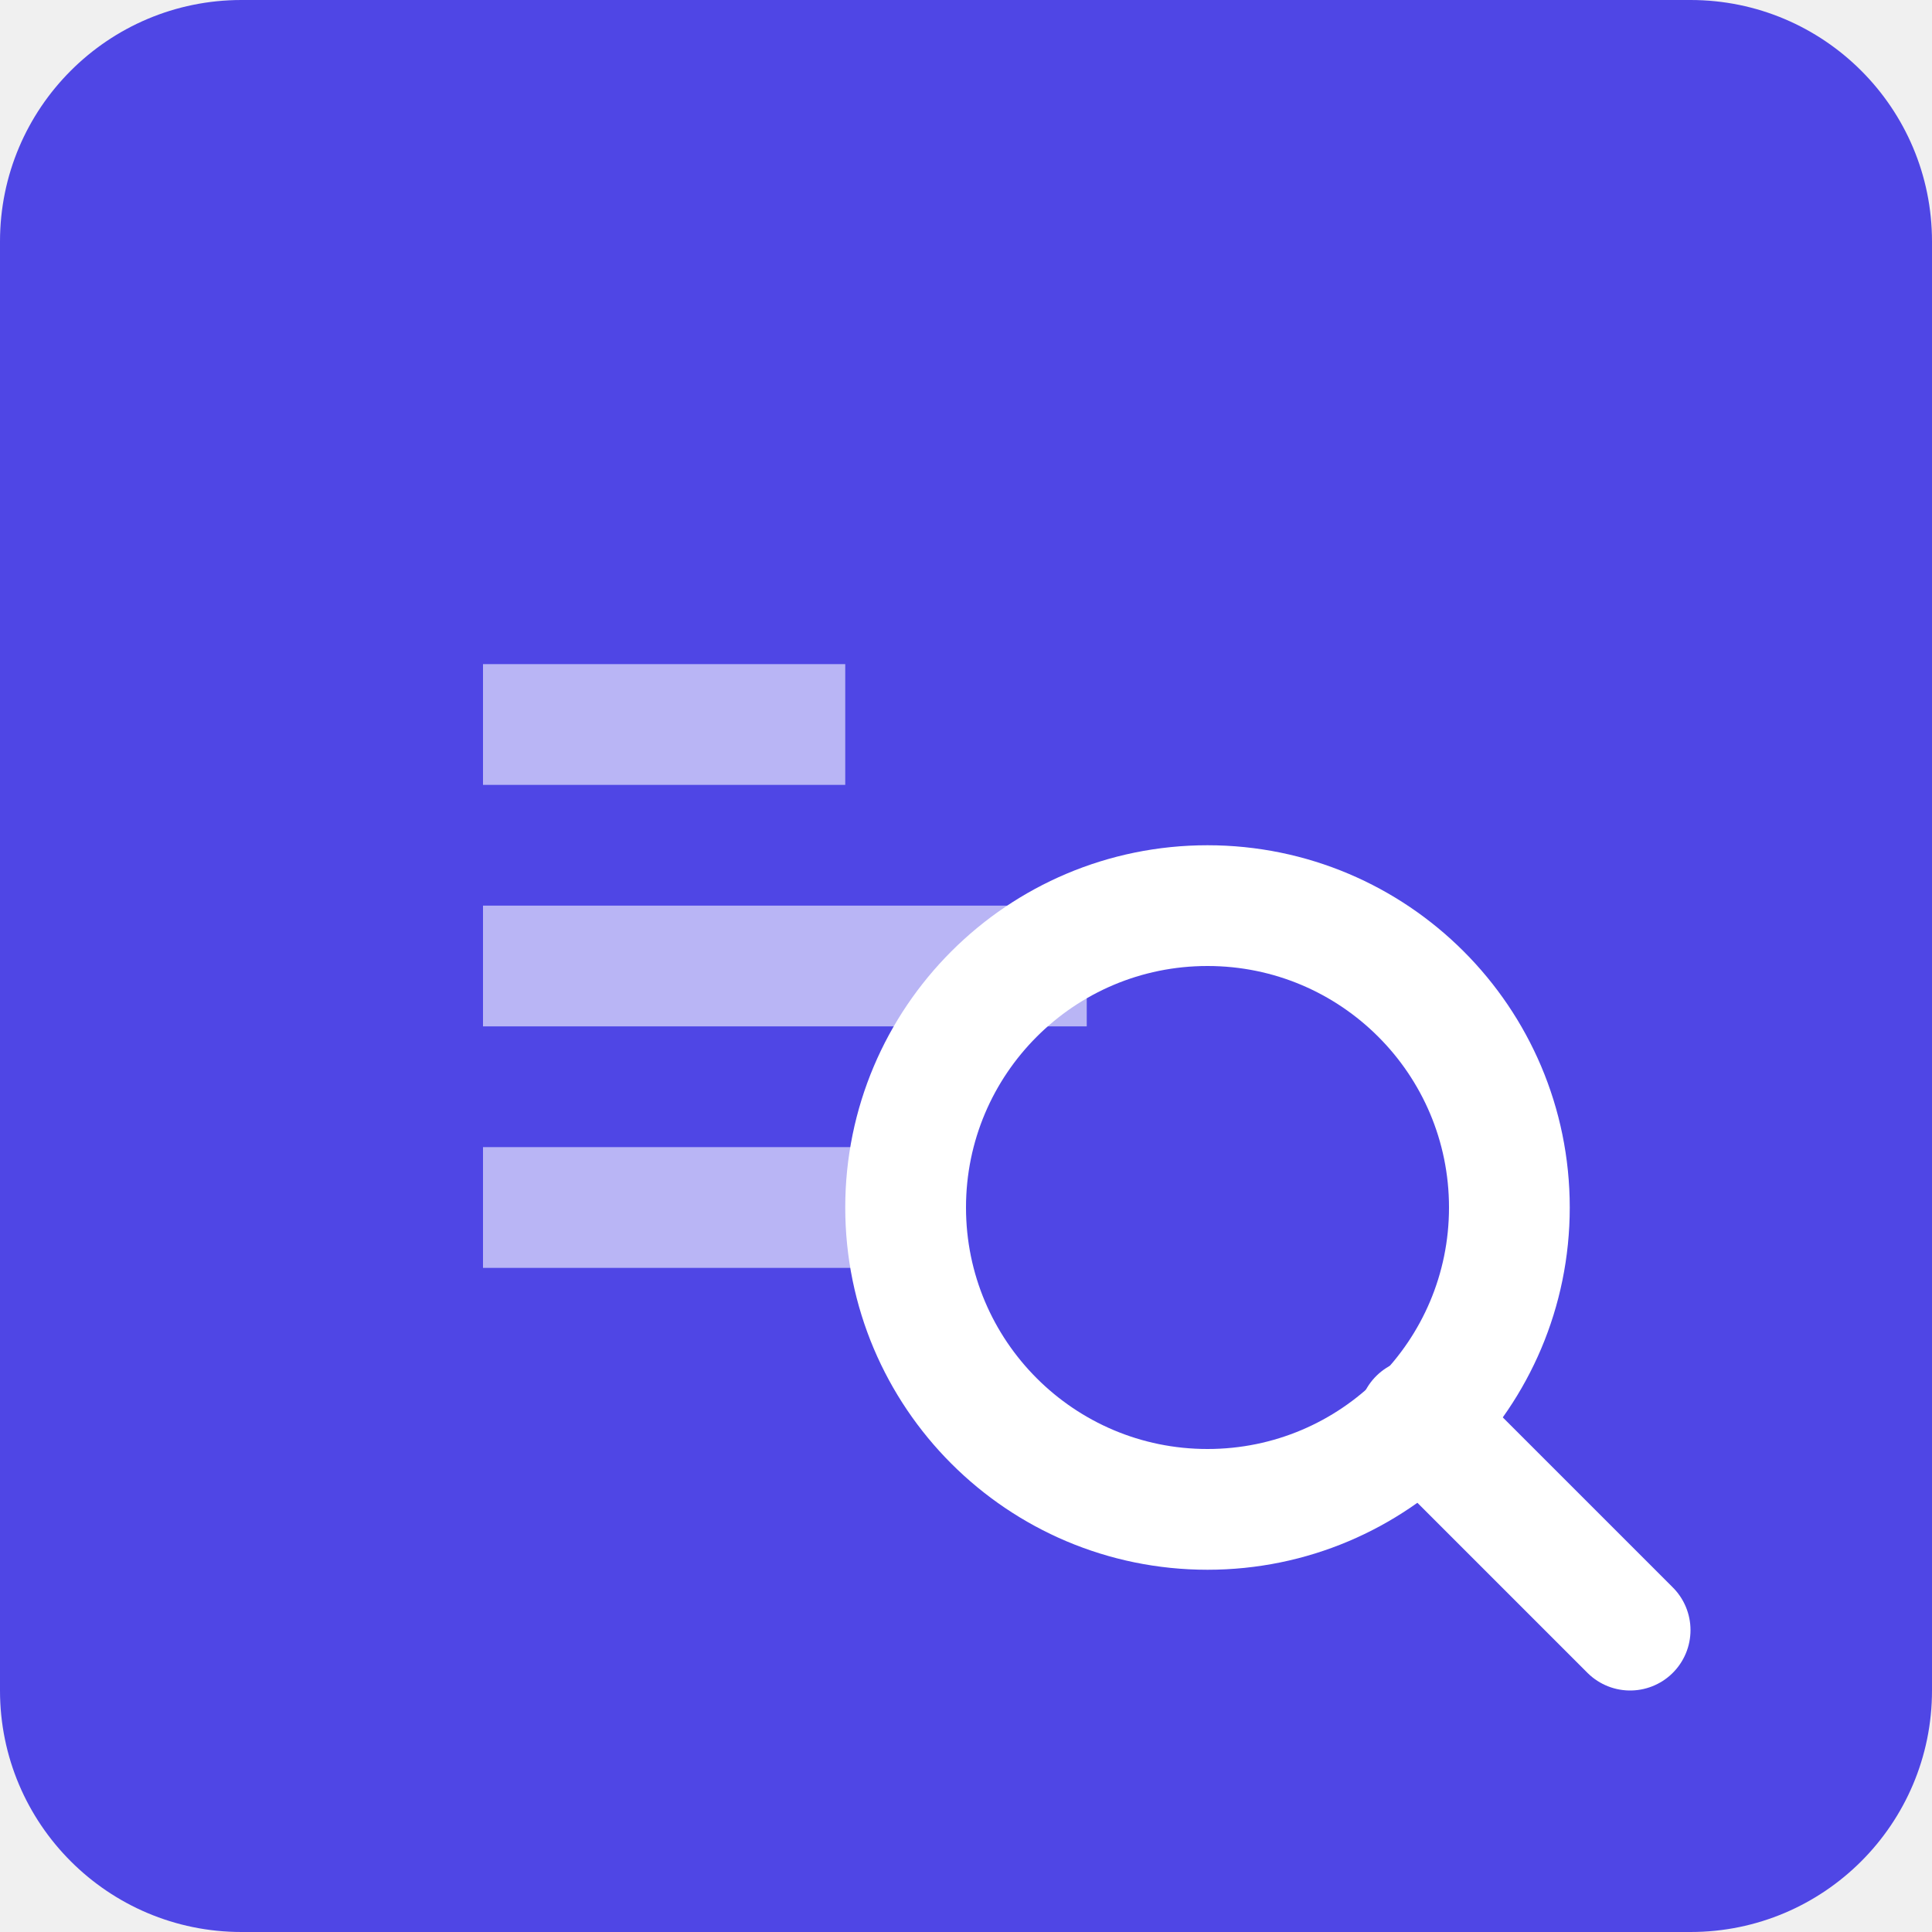
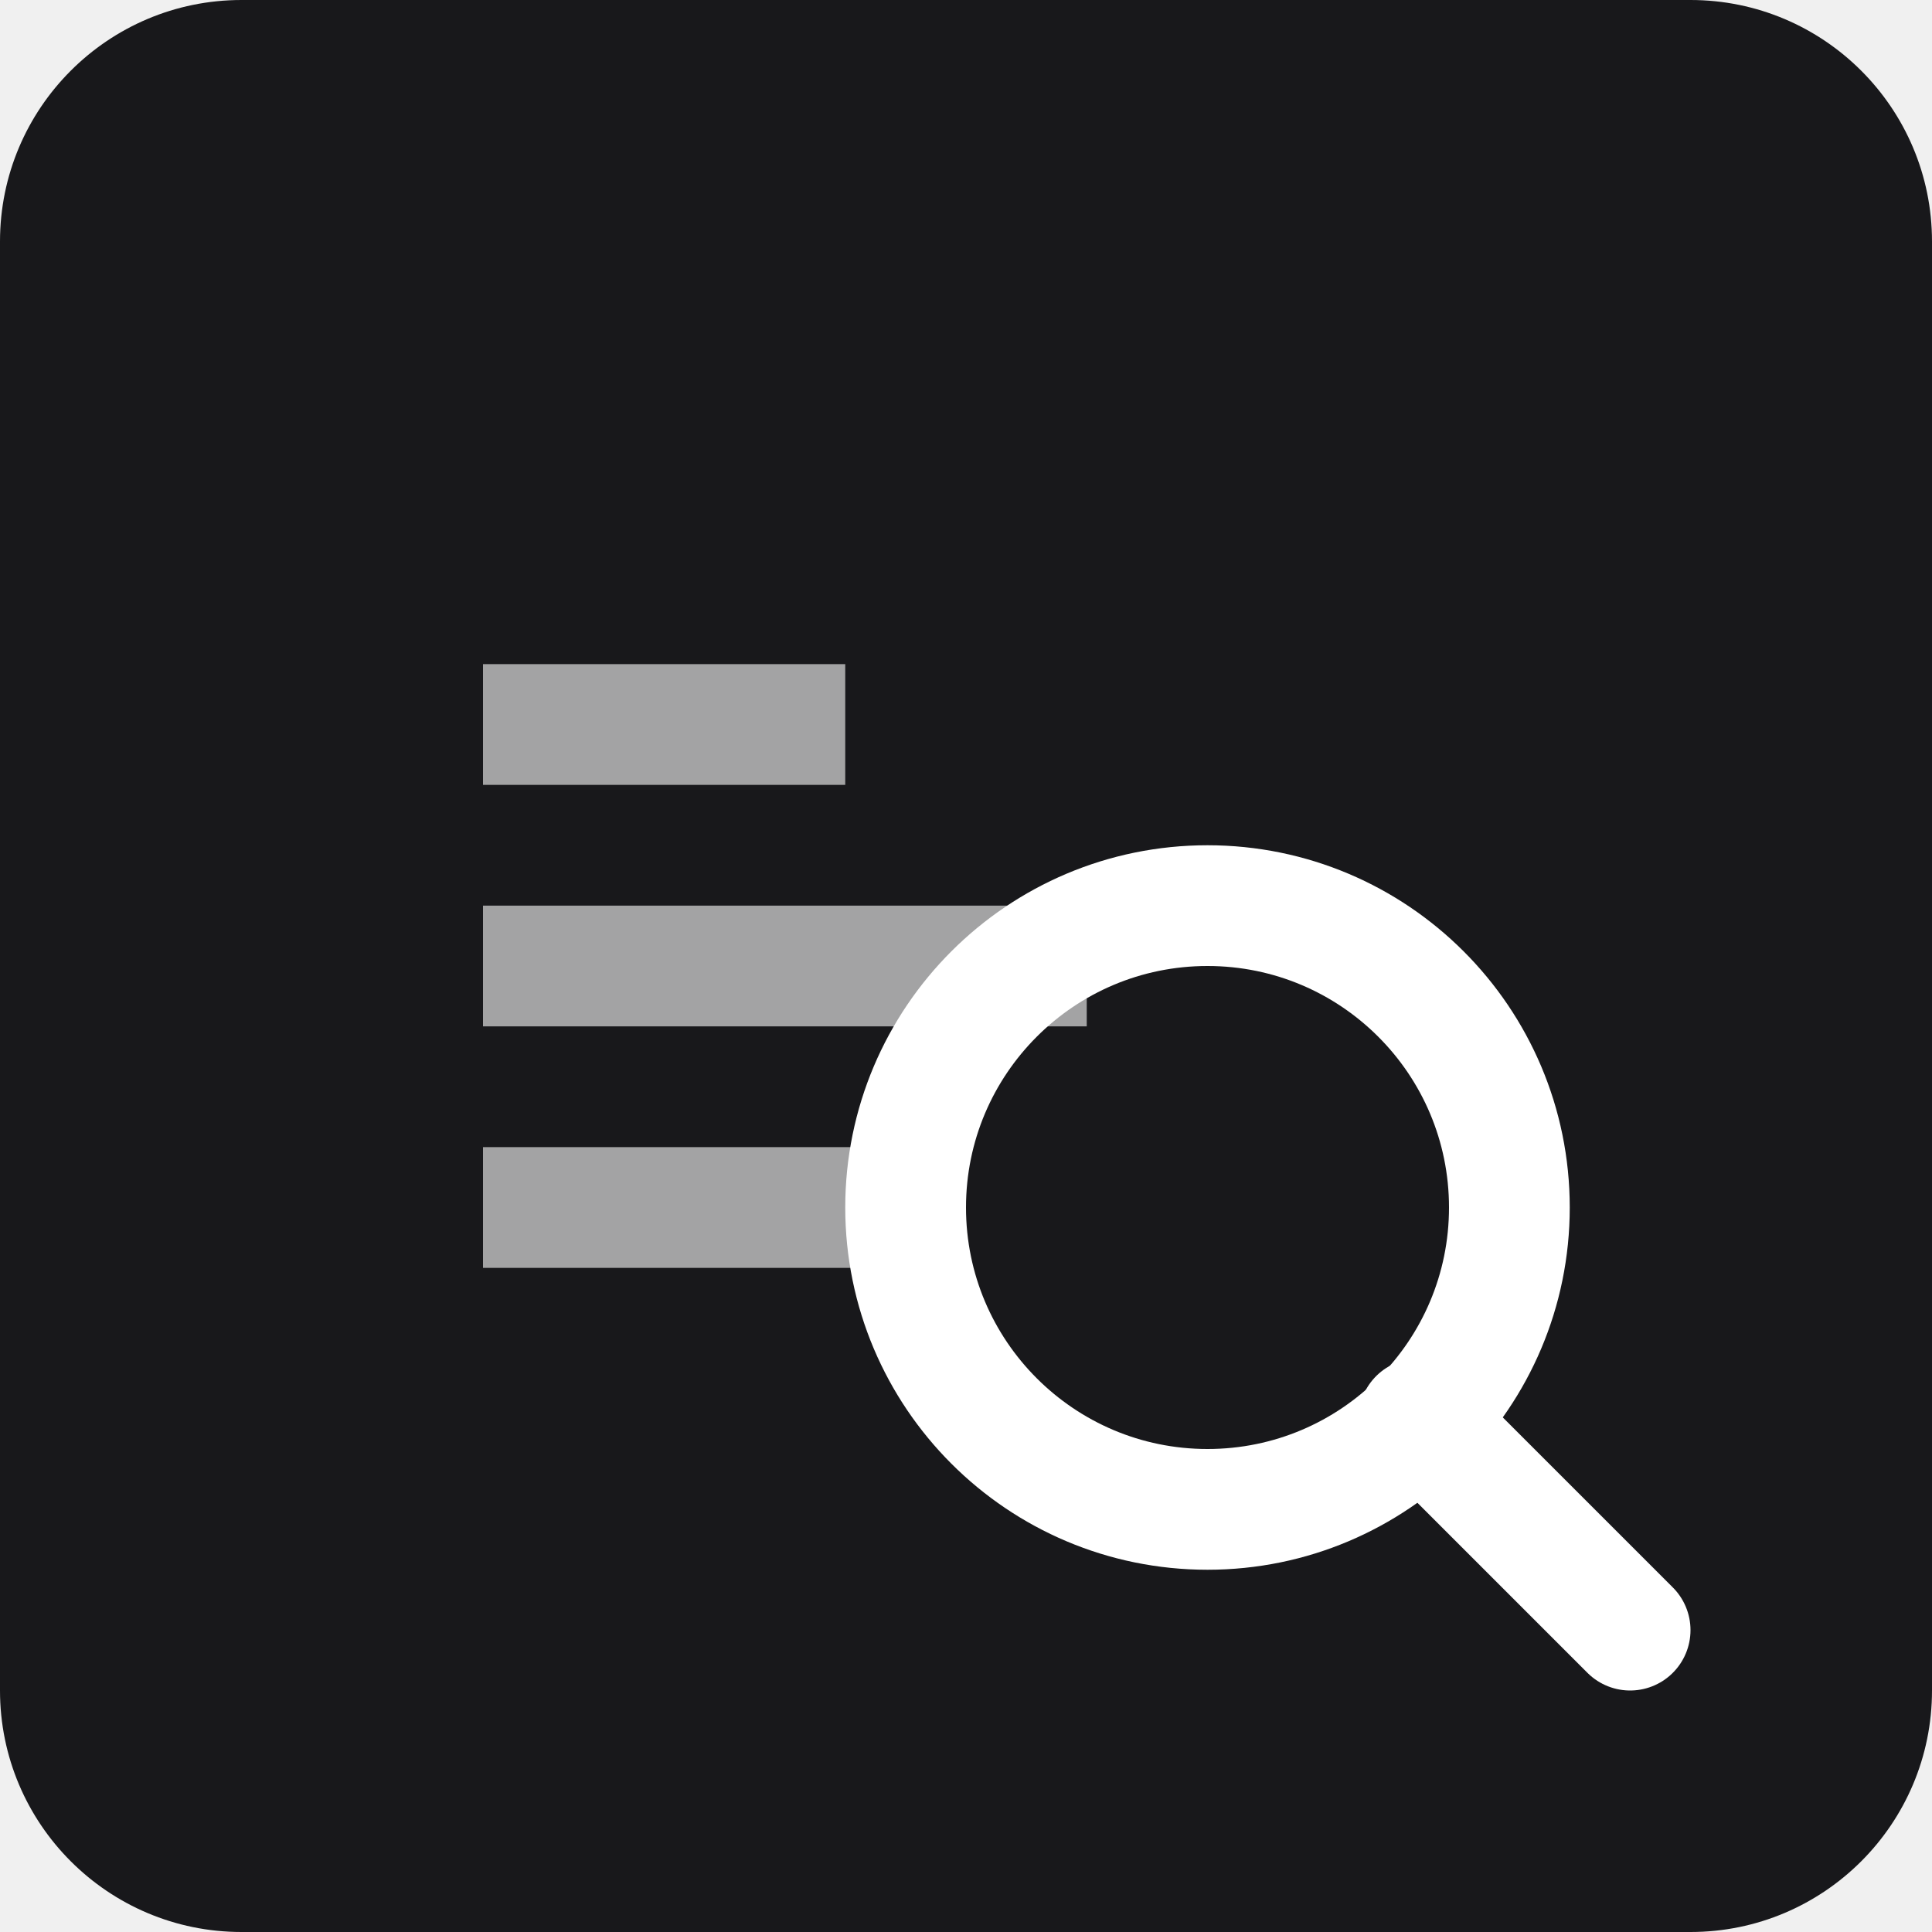
<svg xmlns="http://www.w3.org/2000/svg" viewBox="0 0 32 32" fill="none">
-   <rect width="32" height="32" rx="4" fill="#4f46e5" />
+   <rect width="32" height="32" rx="4" fill="#18181b" />
  <path d="M8 11h6v2H8v-2zm0 4h10v2H8v-2zm0 4h8v2H8v-2z" fill="#fff" opacity="0.6" />
  <circle cx="20" cy="20" r="5" stroke="#fff" stroke-width="2" fill="none" />
  <line x1="23.5" y1="23.5" x2="27" y2="27" stroke="#fff" stroke-width="2" stroke-linecap="round" />
</svg>
